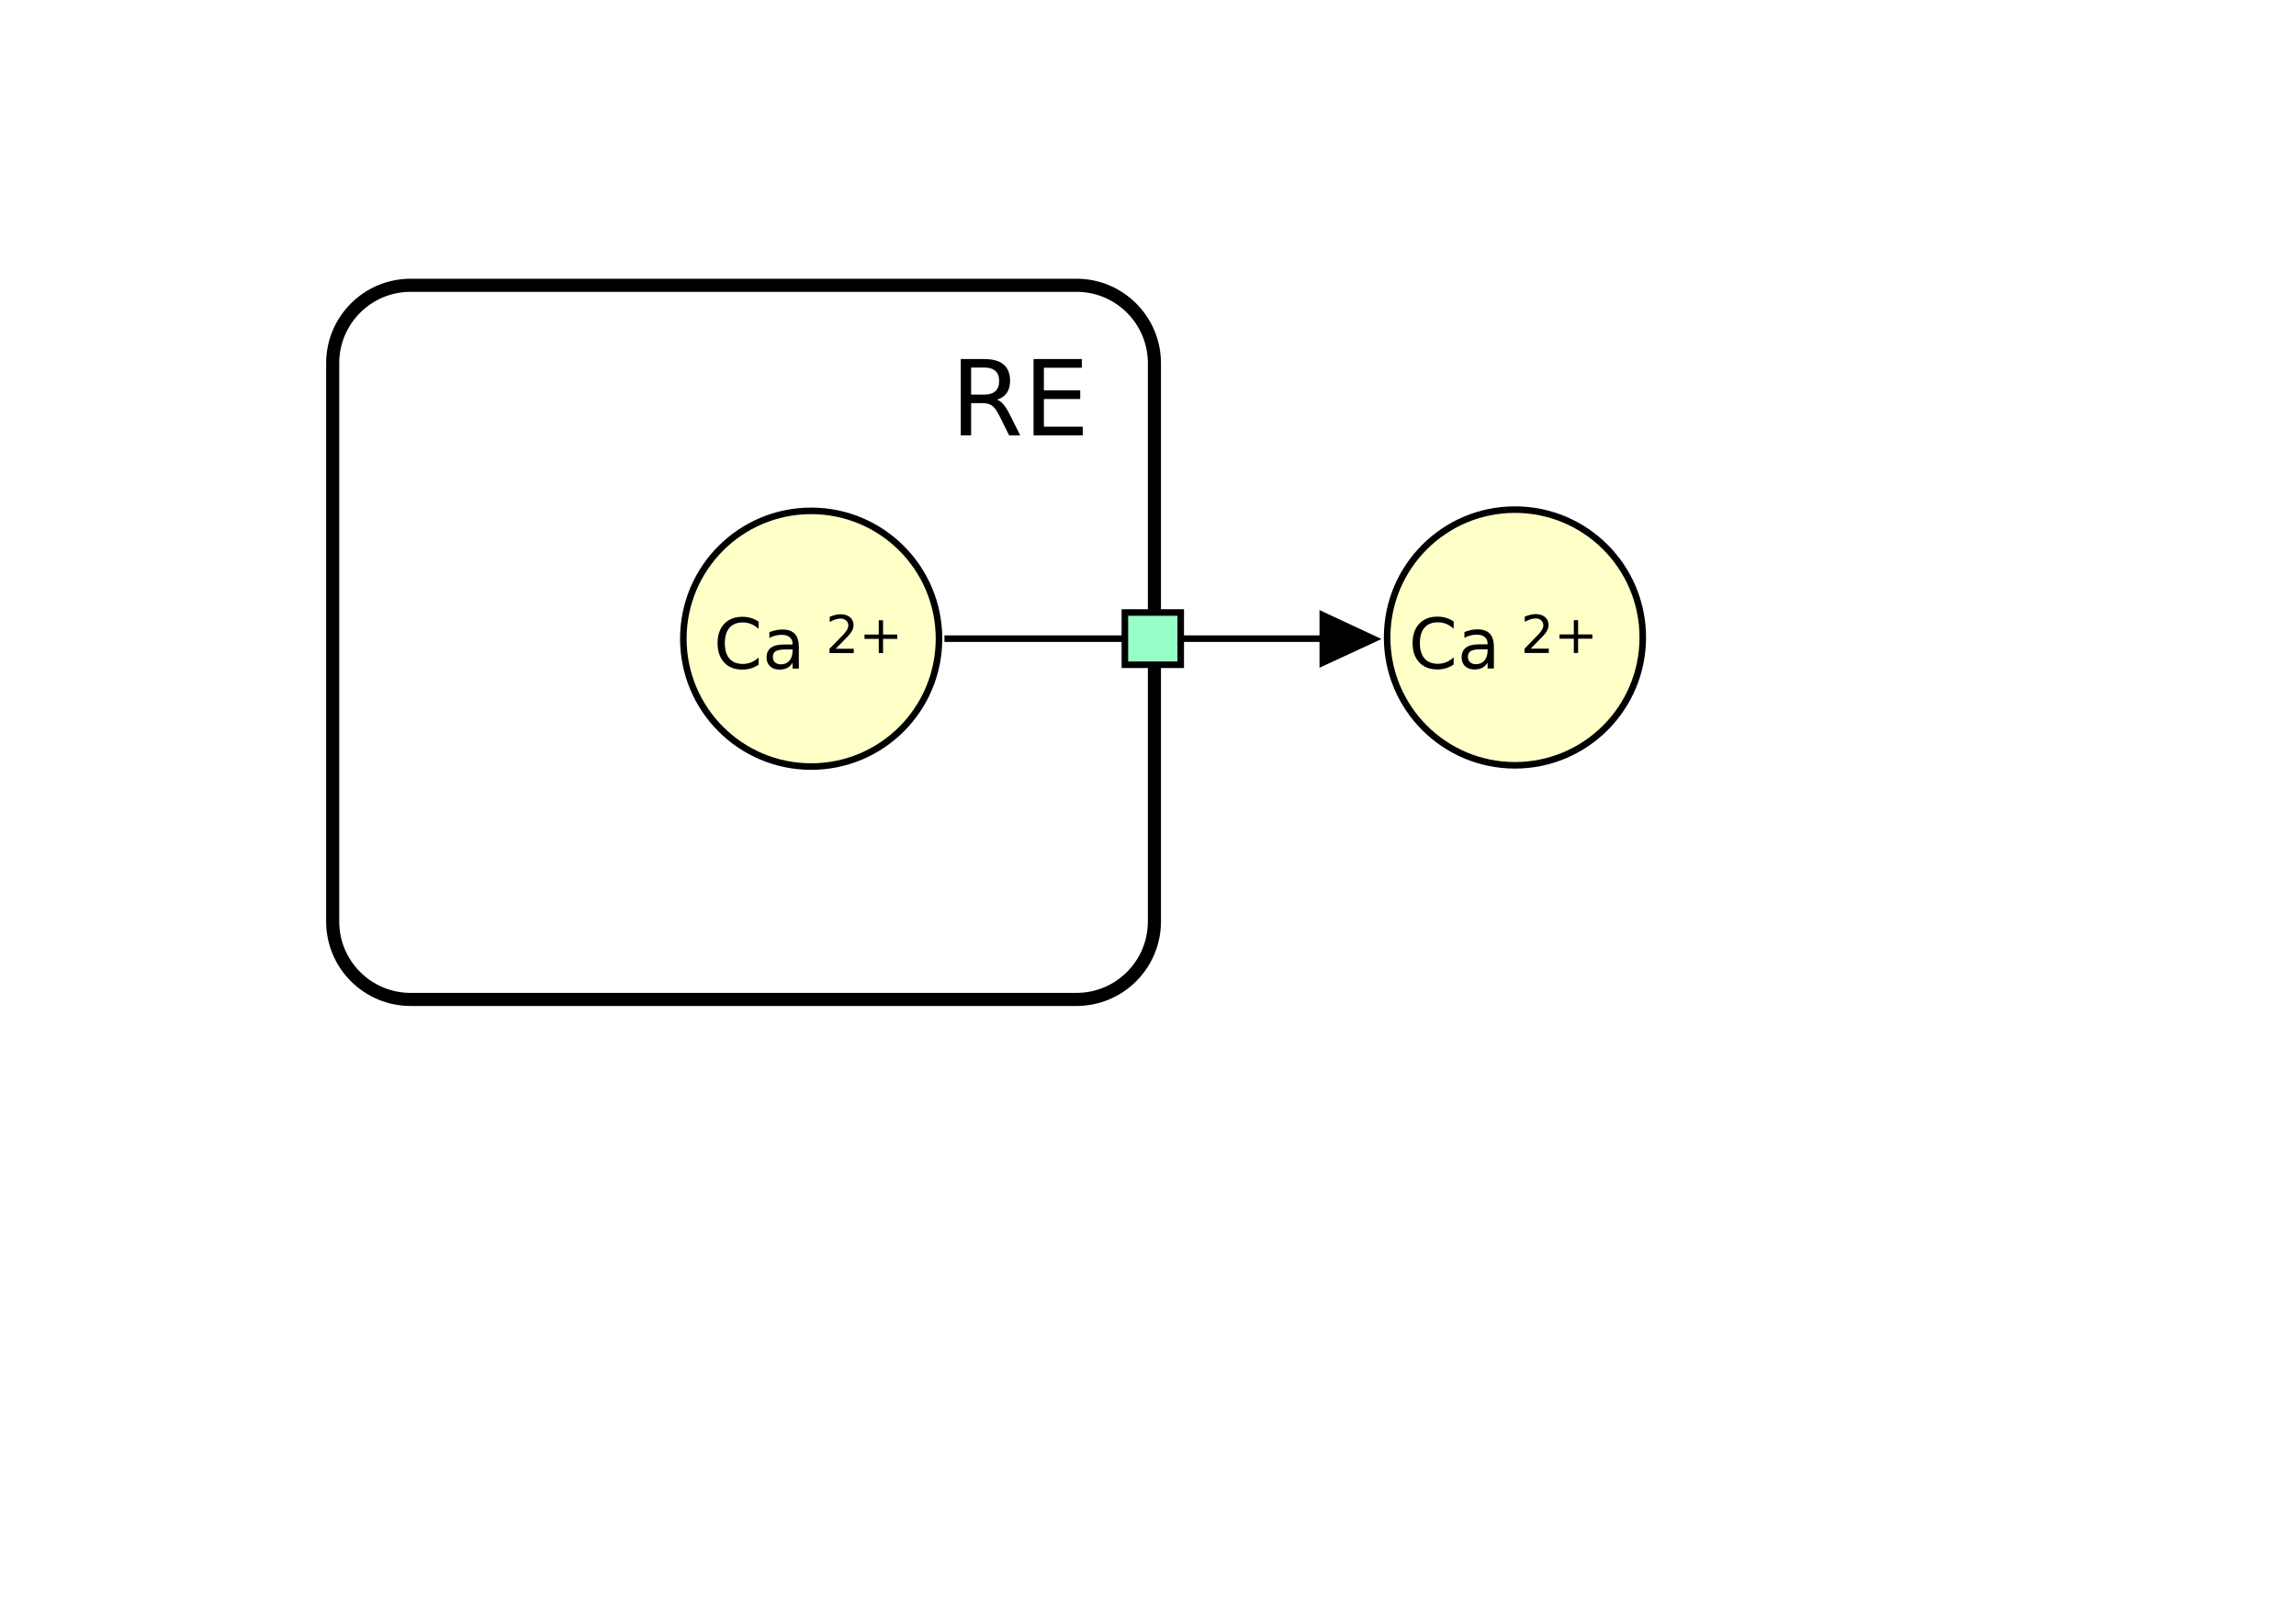
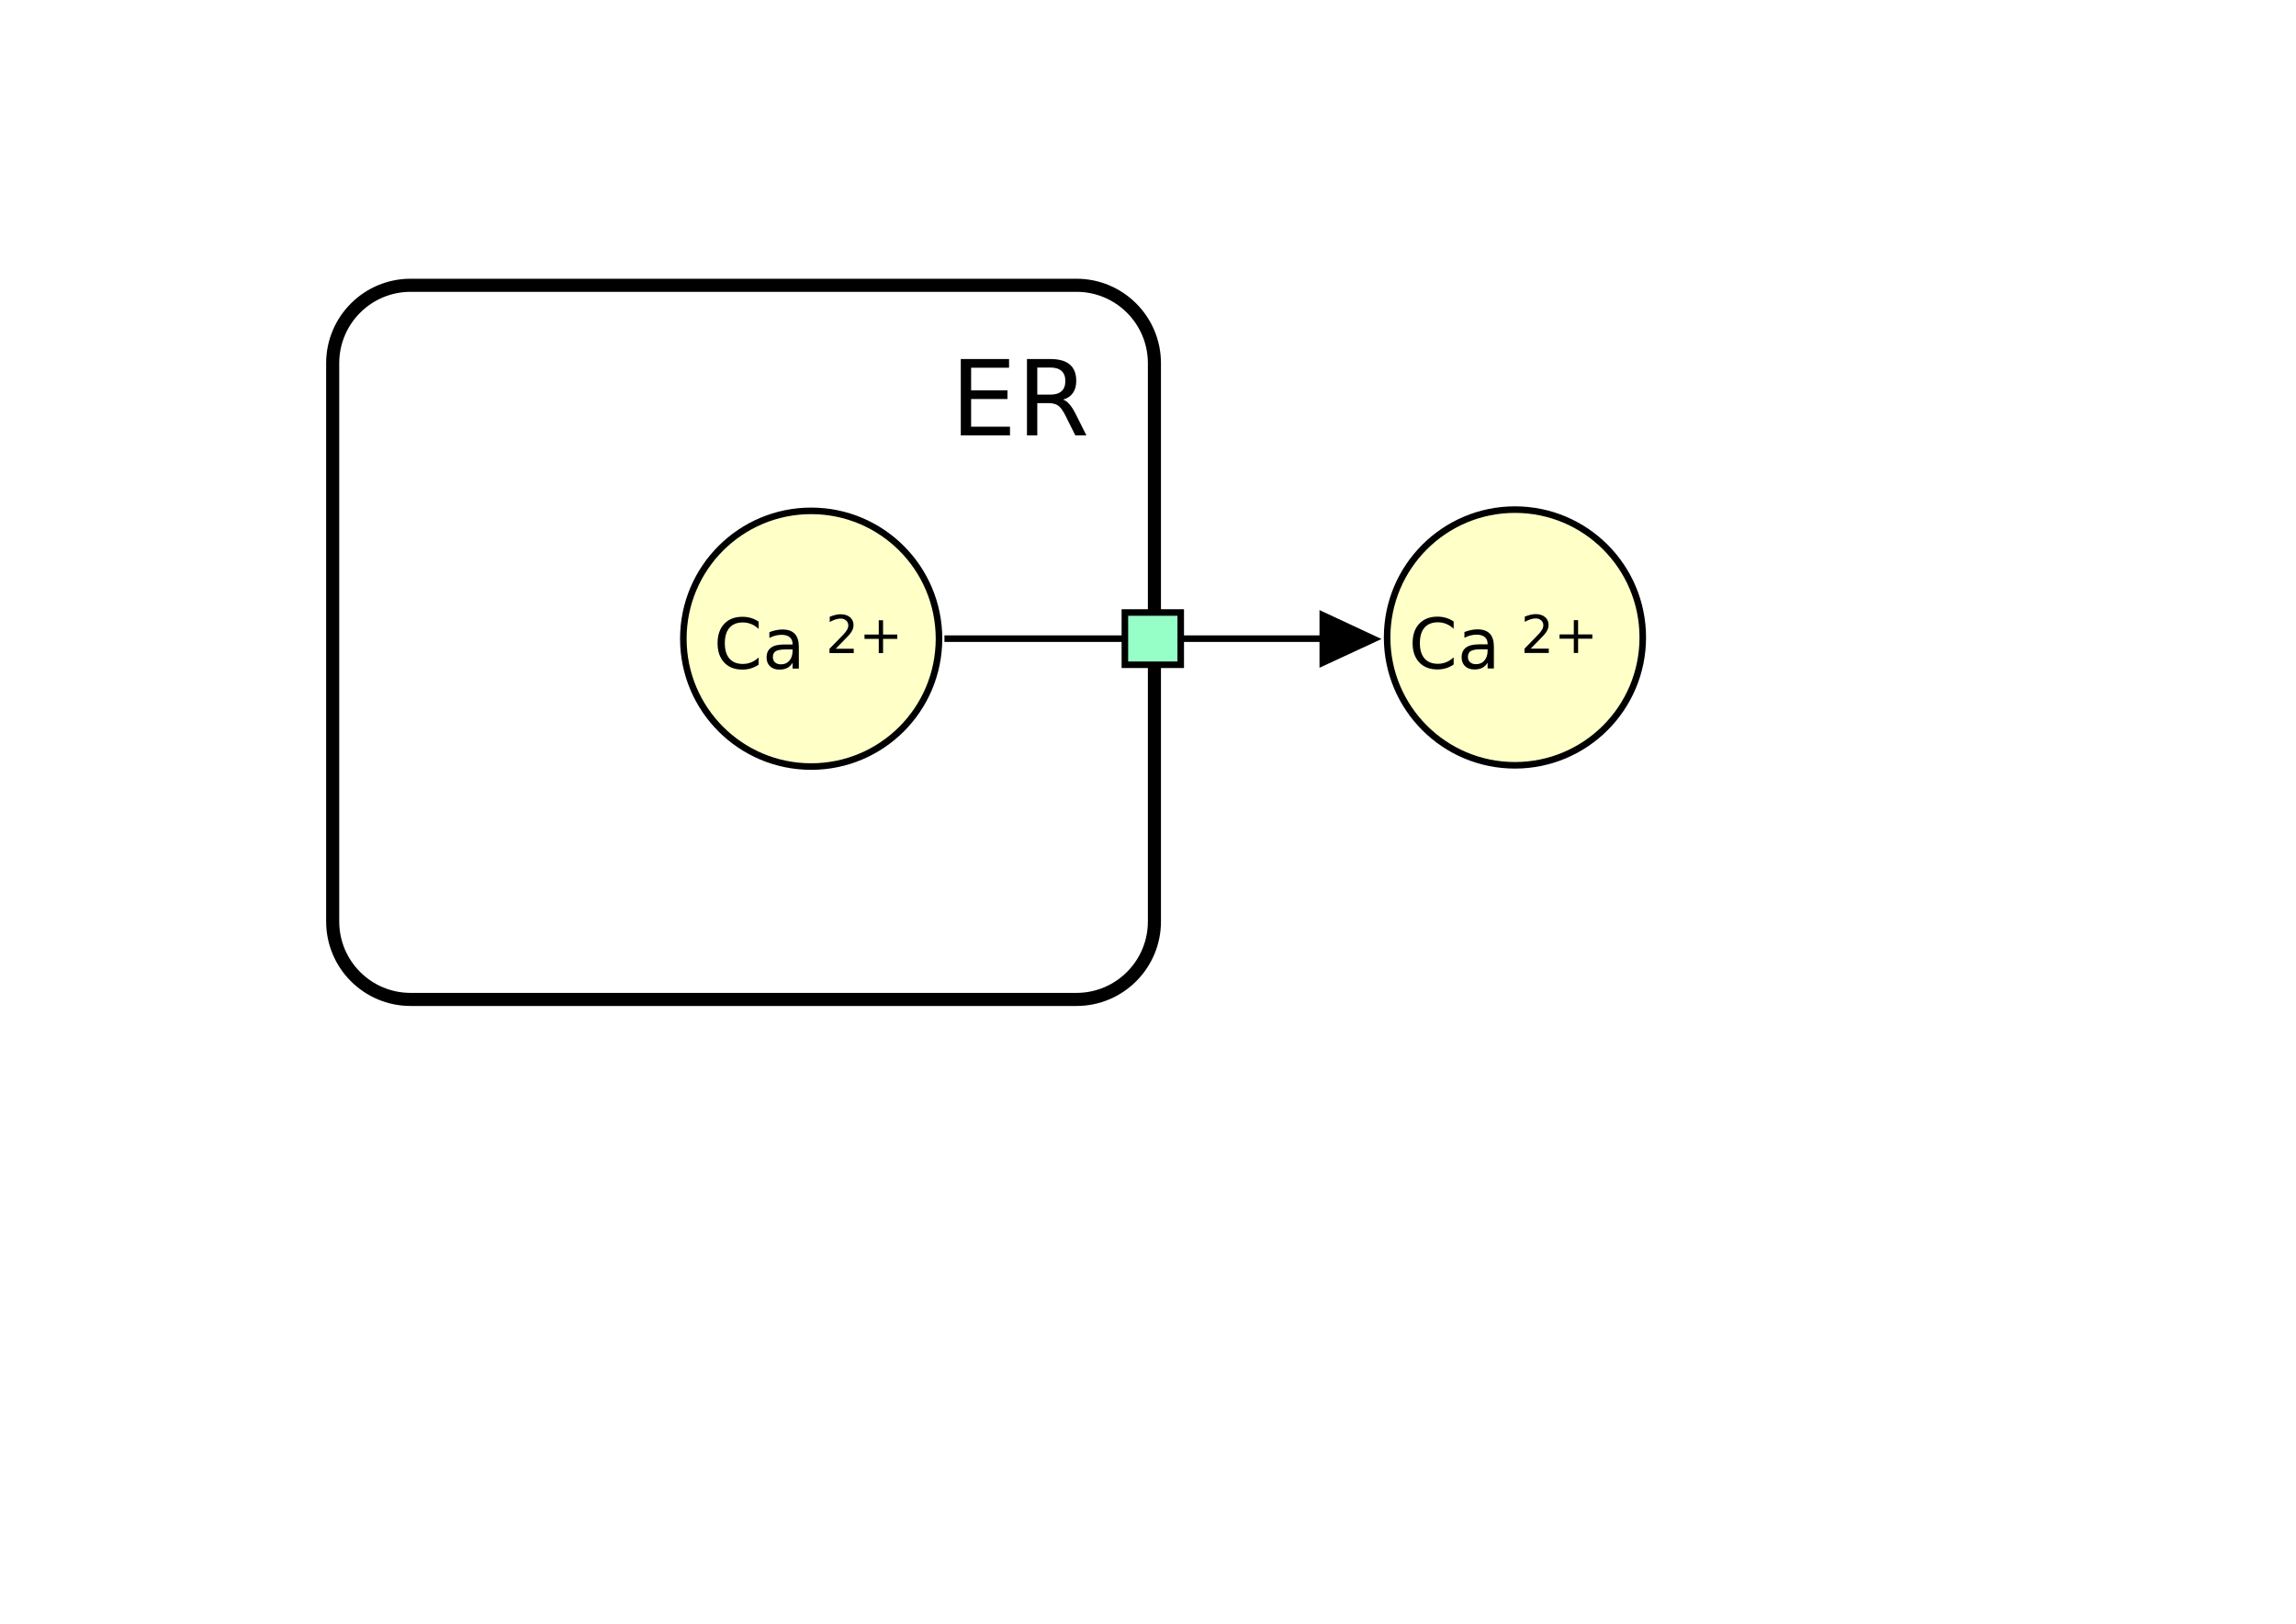
<svg xmlns="http://www.w3.org/2000/svg" width="1052.362" height="744.094" id="svg2" version="1.0">
  <defs id="defs4">
    <marker orient="auto" refY="0.0" refX="0.0" id="Arrow1Mend" style="overflow:visible;">
      <path id="path2972" d="M 0.0,0.0 L 5.0,-5.0 L -12.5,0.0 L 5.0,5.0 L 0.0,0.0 z " style="fill-rule:evenodd;stroke:#000000;stroke-width:1.0pt;marker-start:none;" transform="scale(0.4) rotate(180) translate(10,0)" />
    </marker>
    <marker orient="auto" refY="0.0" refX="0.0" id="Arrow1Lend" style="overflow:visible;">
      <path id="path2978" d="M 0.0,0.0 L 5.0,-5.0 L -12.5,0.0 L 5.0,5.0 L 0.0,0.0 z " style="fill-rule:evenodd;stroke:#000000;stroke-width:1.0pt;marker-start:none;" transform="scale(0.8) rotate(180) translate(12.5,0)" />
    </marker>
  </defs>
  <g id="layer2" style="opacity:1">
    <rect rx="35.714" ry="35.714" y="130.737" x="152.486" height="327.27" width="376.636" id="rect1875" style="opacity:1;fill:none;fill-opacity:1;fill-rule:nonzero;stroke:black;stroke-width:6;stroke-miterlimit:4;stroke-dasharray:none;stroke-opacity:1" />
-     <text xml:space="preserve" style="font-size:12px;font-style:normal;font-weight:normal;fill:black;fill-opacity:1;stroke:none;stroke-width:1px;stroke-linecap:butt;stroke-linejoin:miter;stroke-opacity:1;font-family:Bitstream Vera Sans" x="435.658" y="199.536" id="text2890">
-       <tspan id="tspan2892" x="435.658" y="199.536" style="font-size:48px">RE</tspan>
+     <text xml:space="preserve" style="font-style:normal;font-weight:normal;font-size:12px;font-family:'Bitstream Vera Sans';fill:#000000;fill-opacity:1;stroke:none;stroke-width:1px;stroke-linecap:butt;stroke-linejoin:miter;stroke-opacity:1" x="435.658" y="199.536" id="text2890">
+       <tspan id="tspan2892" x="435.658" y="199.536" style="font-size:48px">ER</tspan>
    </text>
    <path transform="matrix(-1,0,0,1,676.8622,25.39817)" d="m 363.655,267.302 a 58.589,58.589 0 1 1 -117.178,0 58.589,58.589 0 1 1 117.178,0 z" id="path8057" style="fill:#ffffc8;fill-opacity:1;fill-rule:nonzero;stroke:#000000;stroke-width:3;stroke-linecap:round;stroke-miterlimit:4;stroke-opacity:1;stroke-dasharray:none;stroke-dashoffset:0" />
    <path style="fill:#ffffc8;fill-opacity:1;fill-rule:nonzero;stroke:#000000;stroke-width:3;stroke-linecap:round;stroke-miterlimit:4;stroke-opacity:1;stroke-dasharray:none;stroke-dashoffset:0" id="path10673" d="m 363.655,267.302 a 58.589,58.589 0 1 1 -117.178,0 58.589,58.589 0 1 1 117.178,0 z" transform="matrix(-1,0,0,1,999.434,24.82674)" />
    <text xml:space="preserve" style="font-size:12px;font-style:normal;font-weight:normal;fill:#000000;fill-opacity:1;stroke:none;font-family:Bitstream Vera Sans" x="676.181" y="306.337" id="text10675">
      <tspan x="676.181" y="306.337" style="font-size:32px;font-weight:normal;text-align:center;text-anchor:middle" id="tspan10677">Ca</tspan>
    </text>
    <text id="text10679" y="299.237" x="697" style="font-size:12px;font-style:normal;font-weight:normal;fill:#000000;fill-opacity:1;stroke:none;font-family:Bitstream Vera Sans" xml:space="preserve">
      <tspan style="font-size:24px" y="299.237" x="697" id="tspan10681">2+</tspan>
    </text>
    <path style="opacity:1;fill:none;fill-opacity:0.75;fill-rule:evenodd;stroke:black;stroke-width:3;stroke-linecap:butt;stroke-linejoin:miter;stroke-miterlimit:4;stroke-dasharray:none;stroke-dashoffset:0;stroke-opacity:1" d="M 432.886,292.677 L 606.373,292.677" id="path3769" />
    <path style="opacity:1;fill:black;fill-opacity:1;fill-rule:evenodd;stroke:black;stroke-width:2.492;stroke-linecap:butt;stroke-linejoin:miter;stroke-miterlimit:4;stroke-dasharray:none;stroke-opacity:1" d="M 630.243,292.843 L 606.034,304.058 L 606.034,281.54 L 630.243,292.843 z " id="path3336" />
    <rect y="280.693" x="515.583" height="23.947" width="25.598" id="rect3953" style="opacity:1;fill:#96ffc8;fill-opacity:1;fill-rule:nonzero;stroke:#000000;stroke-width:3;stroke-miterlimit:4;stroke-dasharray:none;stroke-dashoffset:0;stroke-opacity:1" />
    <text id="text4047" y="306.403" x="357.61" style="font-size:12px;font-style:normal;font-weight:normal;fill:#000000;fill-opacity:1;stroke:none;font-family:Bitstream Vera Sans" xml:space="preserve">
      <tspan id="tspan4049" style="font-size:32px;font-weight:normal;text-align:center;text-anchor:middle" y="306.403" x="357.61">Ca</tspan>
    </text>
    <text xml:space="preserve" style="font-size:12px;font-style:normal;font-weight:normal;fill:#000000;fill-opacity:1;stroke:none;font-family:Bitstream Vera Sans" x="378.428" y="299.304" id="text4051">
      <tspan id="tspan4053" x="378.428" y="299.304" style="font-size:24px">2+</tspan>
    </text>
  </g>
</svg>
